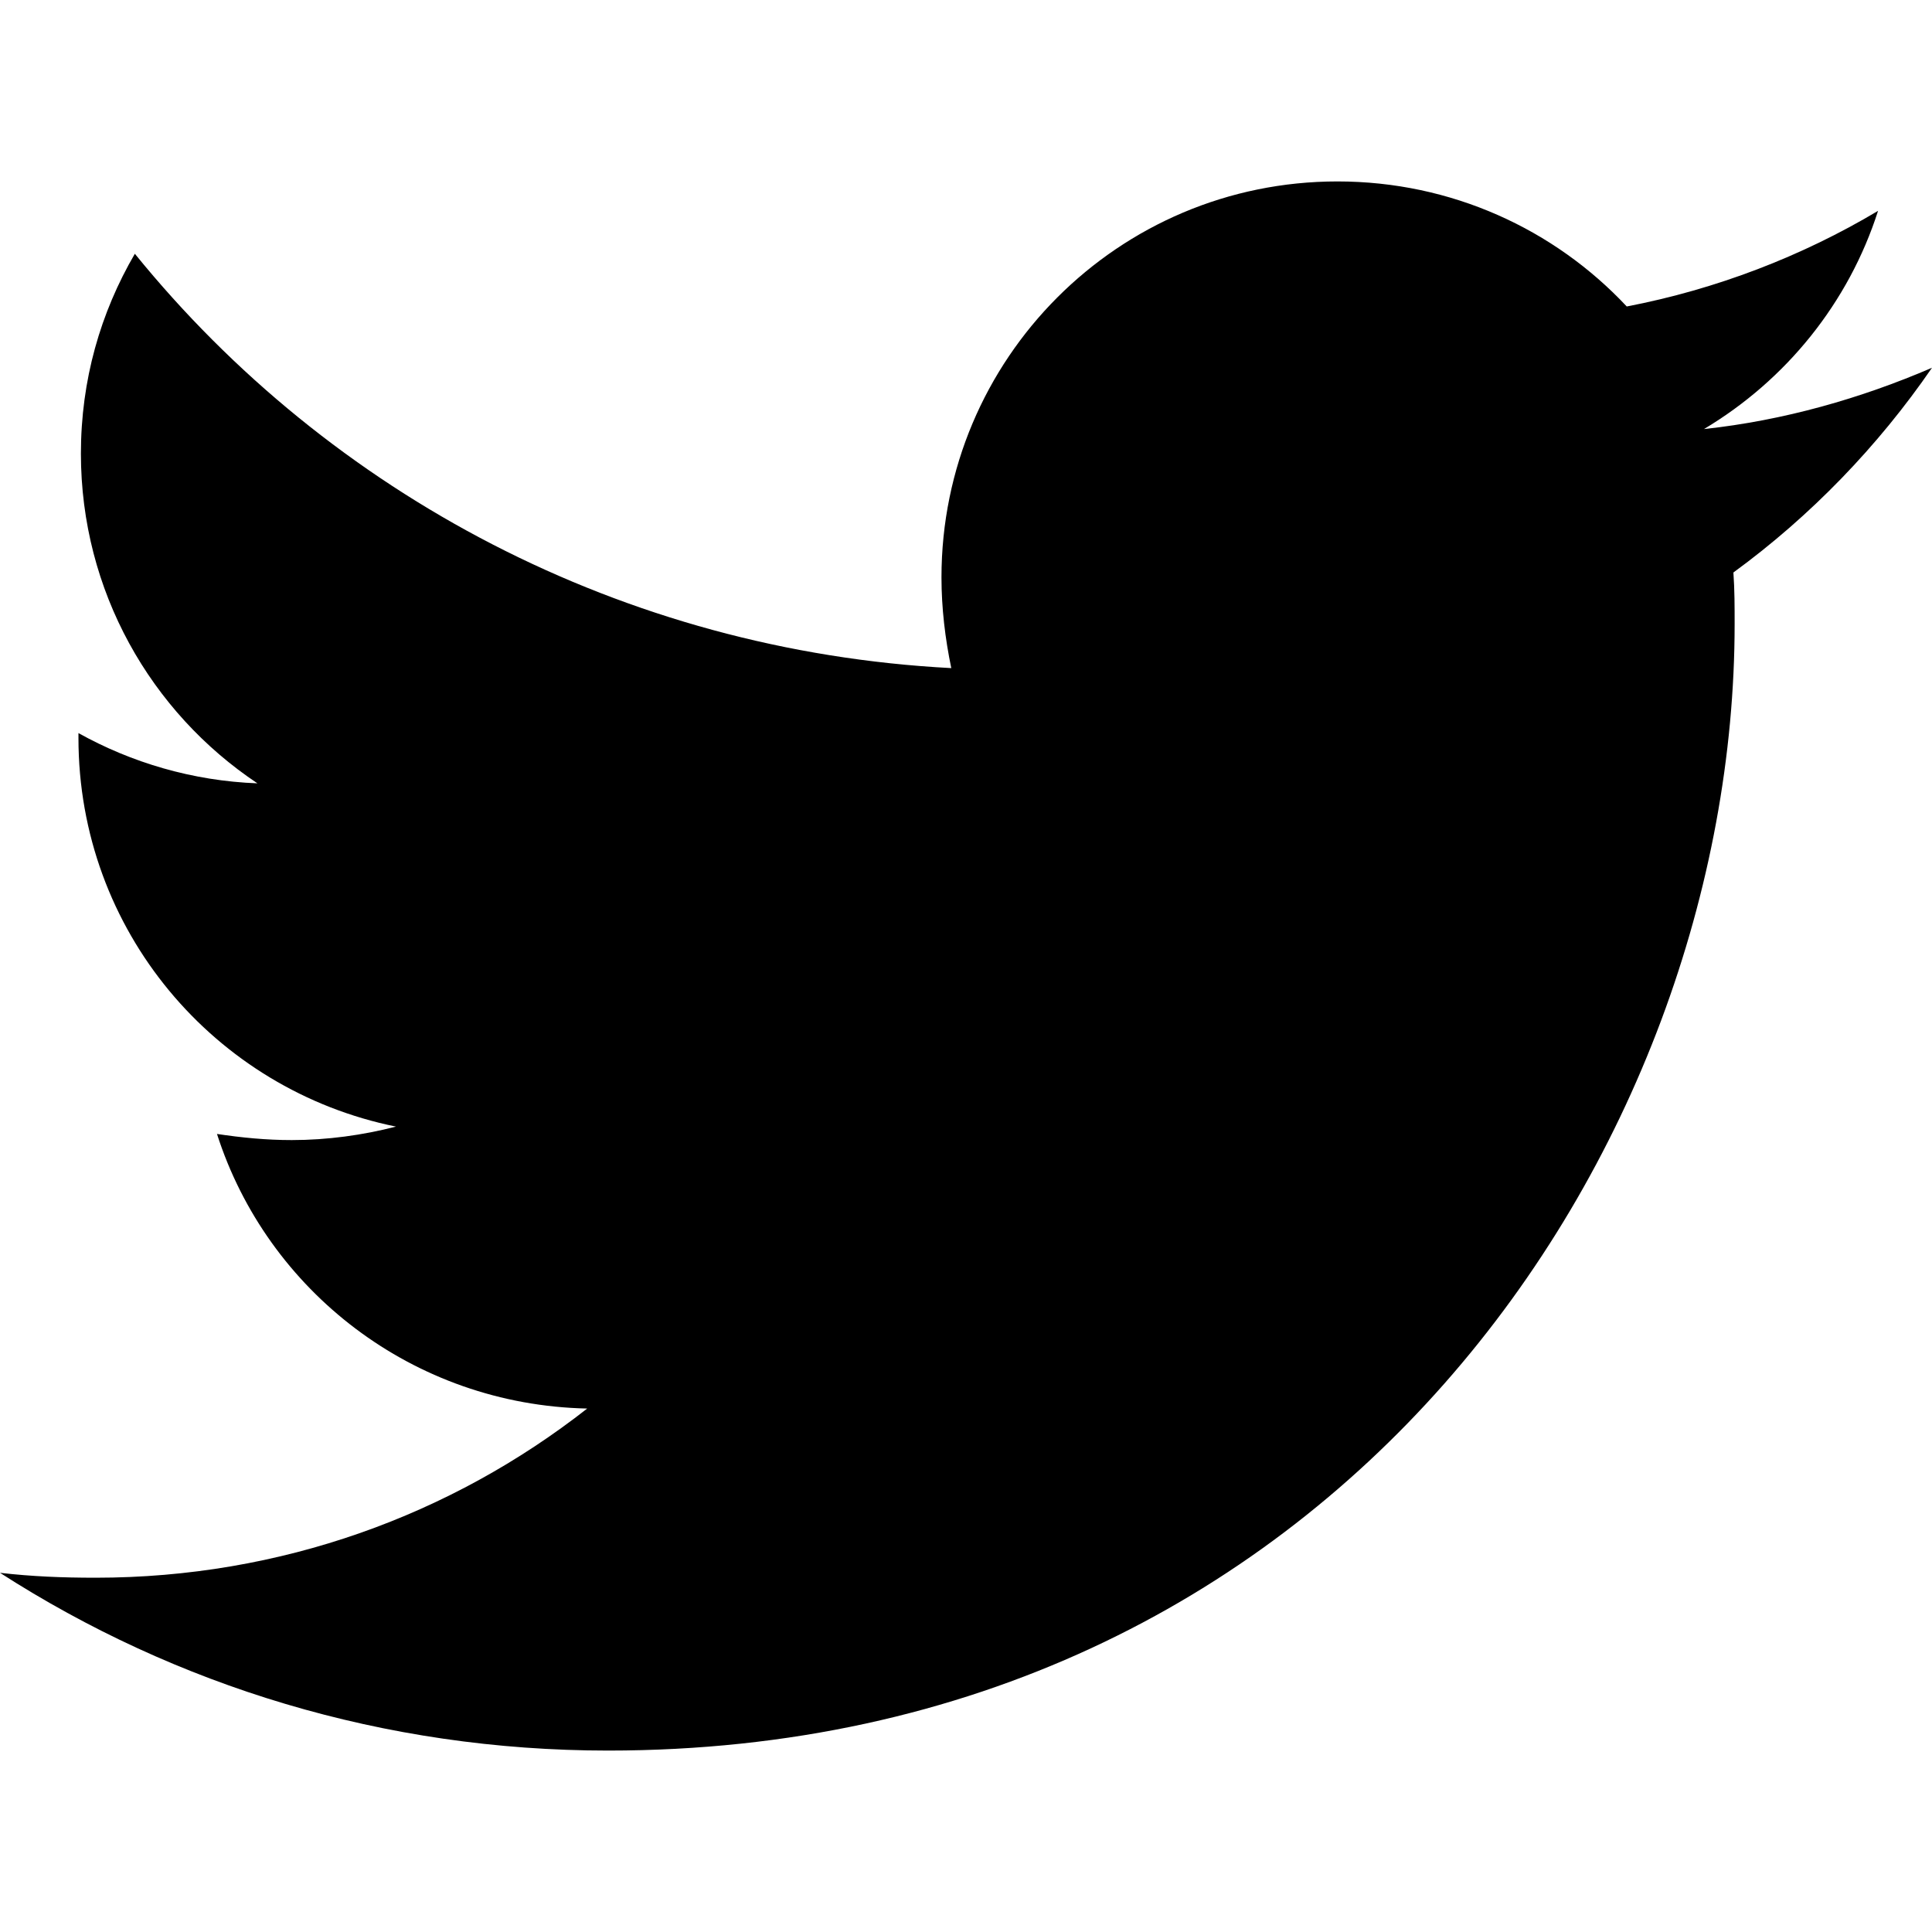
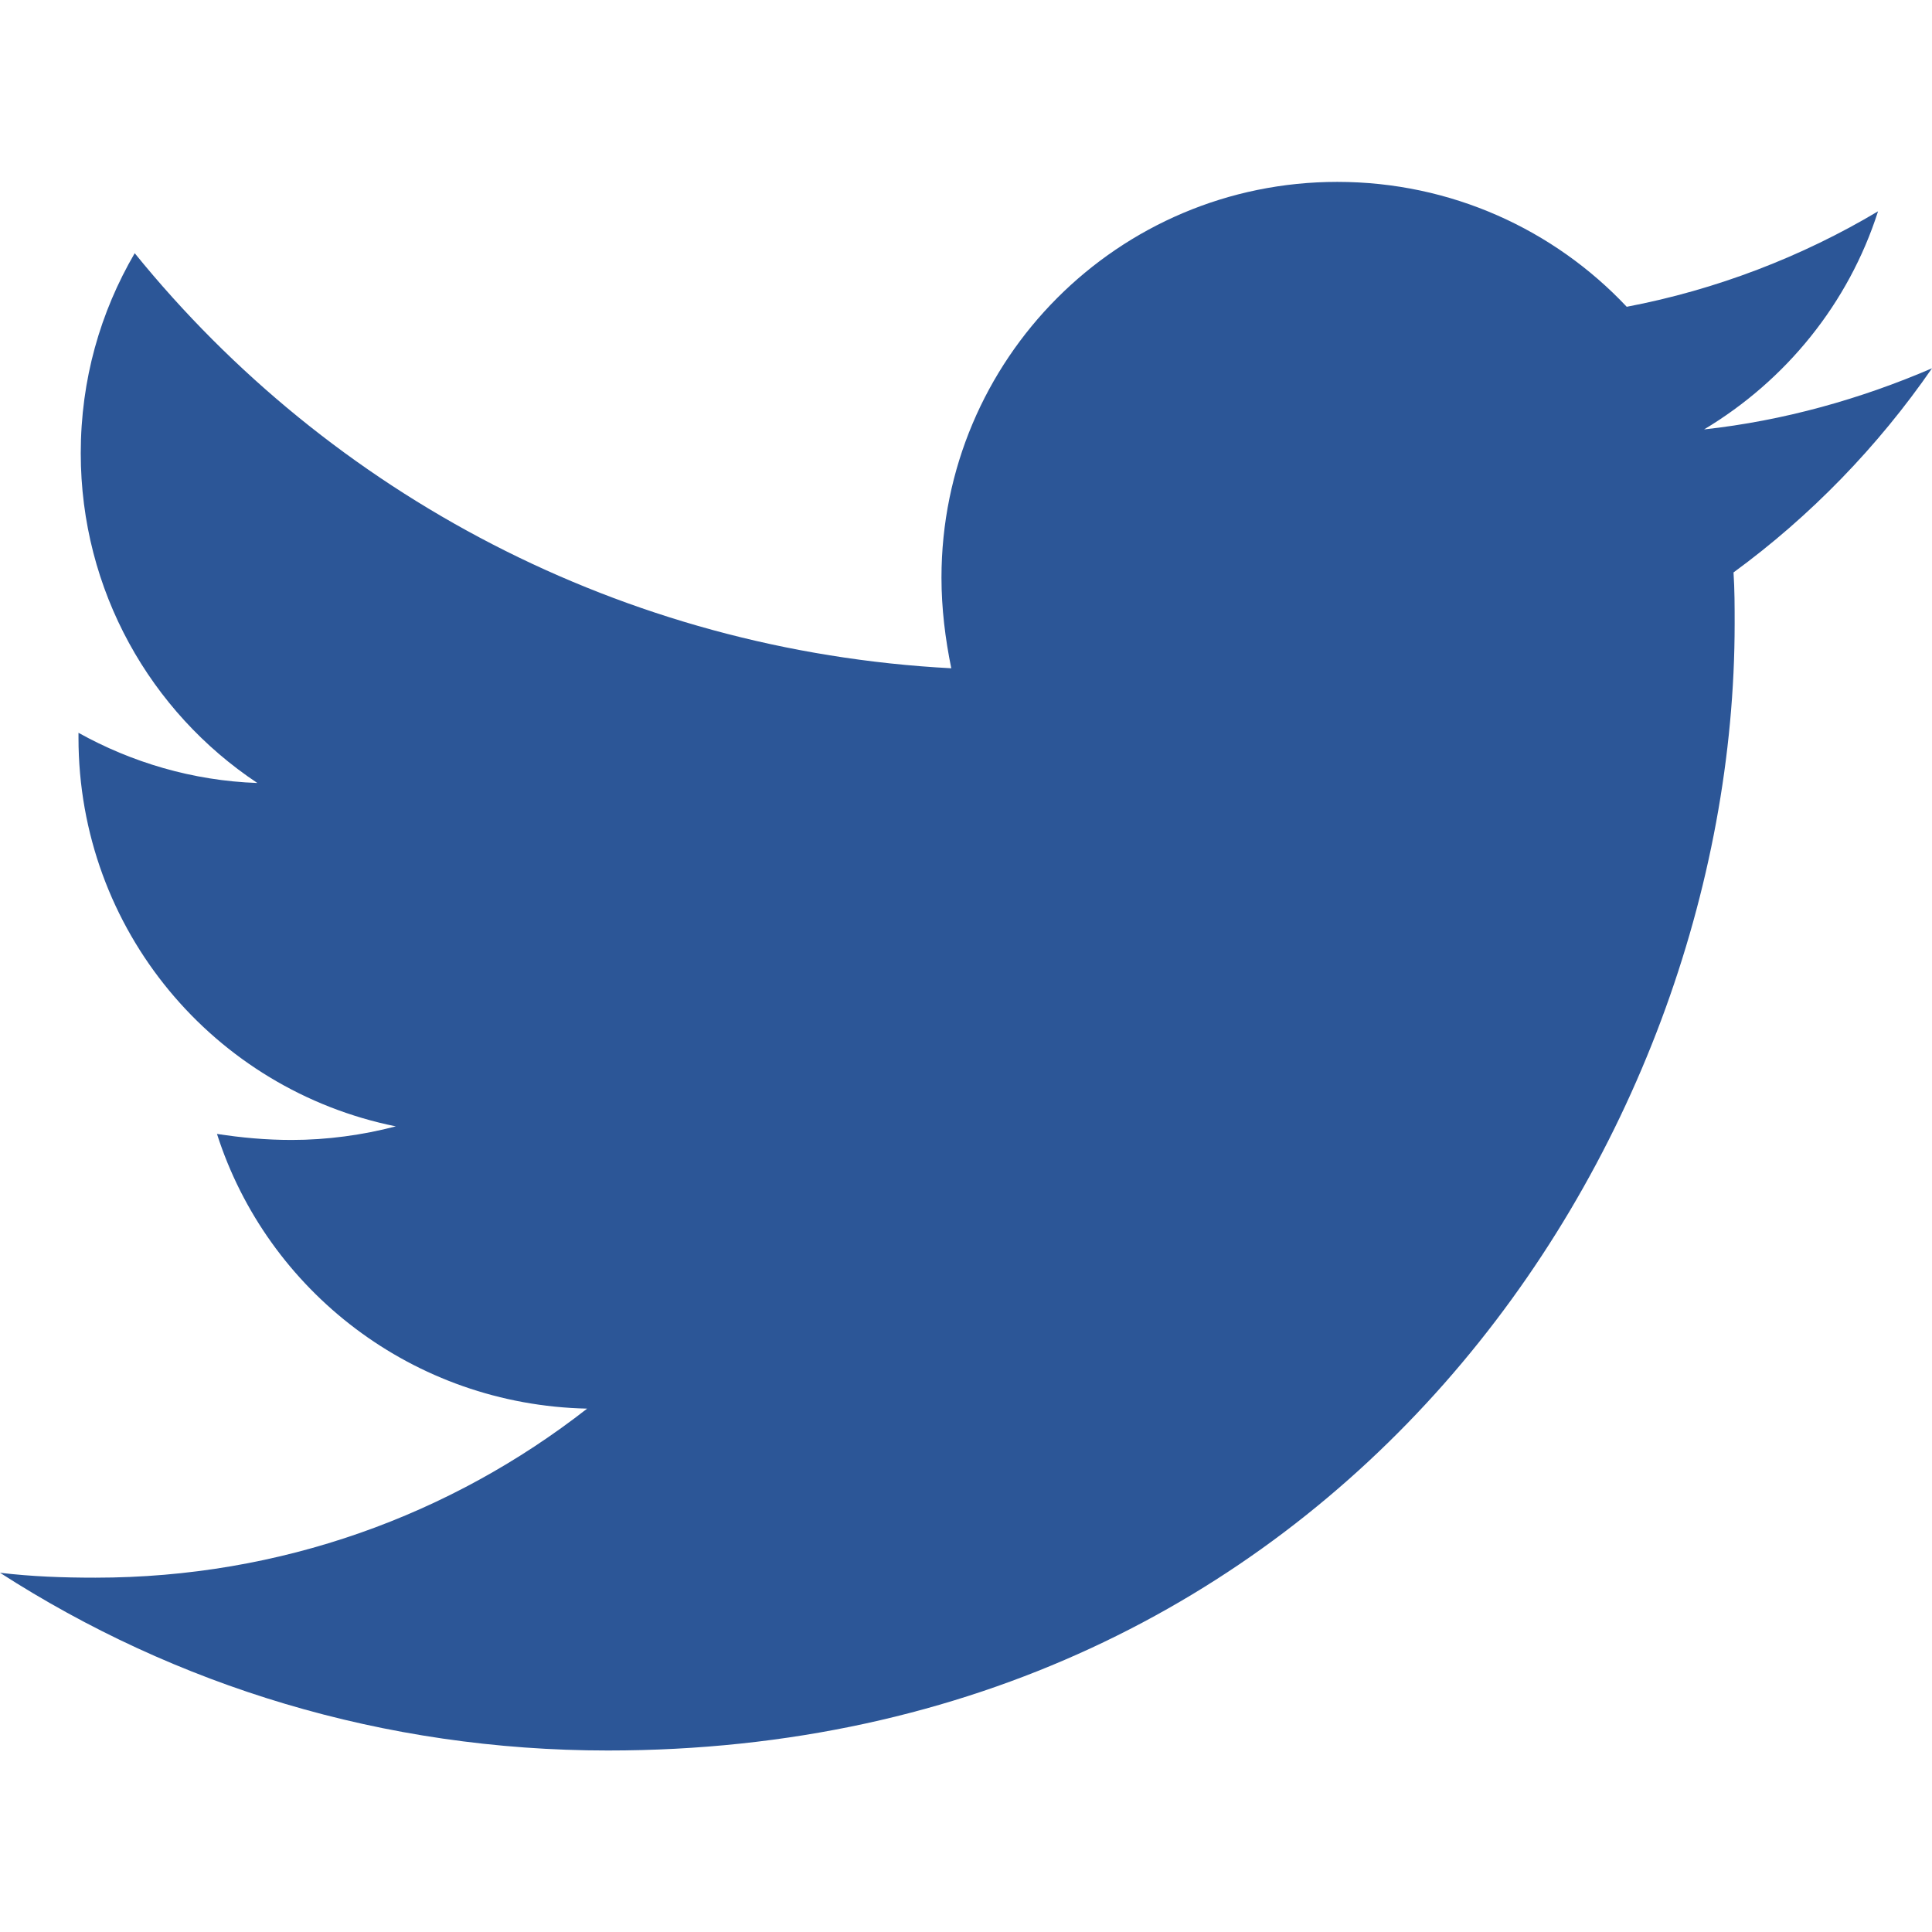
- <svg xmlns="http://www.w3.org/2000/svg" aria-hidden="true" focusable="false" data-prefix="fab" data-icon="twitter" class="svg-inline--fa fa-twitter fa-w-16" role="img" viewBox="0 0 512 512">
-   <path fill="currentColor" d="M459.37 151.716c.325 4.548.325 9.097.325 13.645 0 138.72-105.583 298.558-298.558 298.558-59.452 0-114.68-17.219-161.137-47.106 8.447.974 16.568 1.299 25.34 1.299 49.055 0 94.213-16.568 130.274-44.832-46.132-.975-84.792-31.188-98.112-72.772 6.498.974 12.995 1.624 19.818 1.624 9.421 0 18.843-1.3 27.614-3.573-48.081-9.747-84.143-51.98-84.143-102.985v-1.299c13.969 7.797 30.214 12.67 47.431 13.319-28.264-18.843-46.781-51.005-46.781-87.391 0-19.492 5.197-37.36 14.294-52.954 51.655 63.675 129.3 105.258 216.365 109.807-1.624-7.797-2.599-15.918-2.599-24.04 0-57.828 46.782-104.934 104.934-104.934 30.213 0 57.502 12.67 76.67 33.137 23.715-4.548 46.456-13.32 66.599-25.34-7.798 24.366-24.366 44.833-46.132 57.827 21.117-2.273 41.584-8.122 60.426-16.243-14.292 20.791-32.161 39.308-52.628 54.253z" />
+ <svg xmlns="http://www.w3.org/2000/svg" version="1.1" id="Capa_1" focusable="false" x="0px" y="0px" viewBox="0 0 512 512" style="enable-background:new 0 0 512 512;" xml:space="preserve">
+   <style type="text/css">
+ 	.st0{fill:#2C5697;}
+ </style>
+   <path class="st0" d="M459.4,151.7c0.3,4.5,0.3,9.1,0.3,13.6c0,138.7-105.6,298.6-298.6,298.6c-59.5,0-114.7-17.2-161.1-47.1  c8.4,1,16.6,1.3,25.3,1.3c49.1,0,94.2-16.6,130.3-44.8c-46.1-1-84.8-31.2-98.1-72.8c6.5,1,13,1.6,19.8,1.6c9.4,0,18.8-1.3,27.6-3.6  c-48.1-9.7-84.1-52-84.1-103v-1.3c14,7.8,30.2,12.7,47.4,13.3c-28.3-18.8-46.8-51-46.8-87.4c0-19.5,5.2-37.4,14.3-53  C87.4,130.9,165,172.5,252.1,177.1c-1.6-7.8-2.6-15.9-2.6-24c0-57.8,46.8-104.9,104.9-104.9c30.2,0,57.5,12.7,76.7,33.1  c23.7-4.5,46.5-13.3,66.6-25.3c-7.8,24.4-24.4,44.8-46.1,57.8c21.1-2.3,41.6-8.1,60.4-16.2C497.7,118.3,479.8,136.8,459.4,151.7  L459.4,151.7z" />
</svg>
